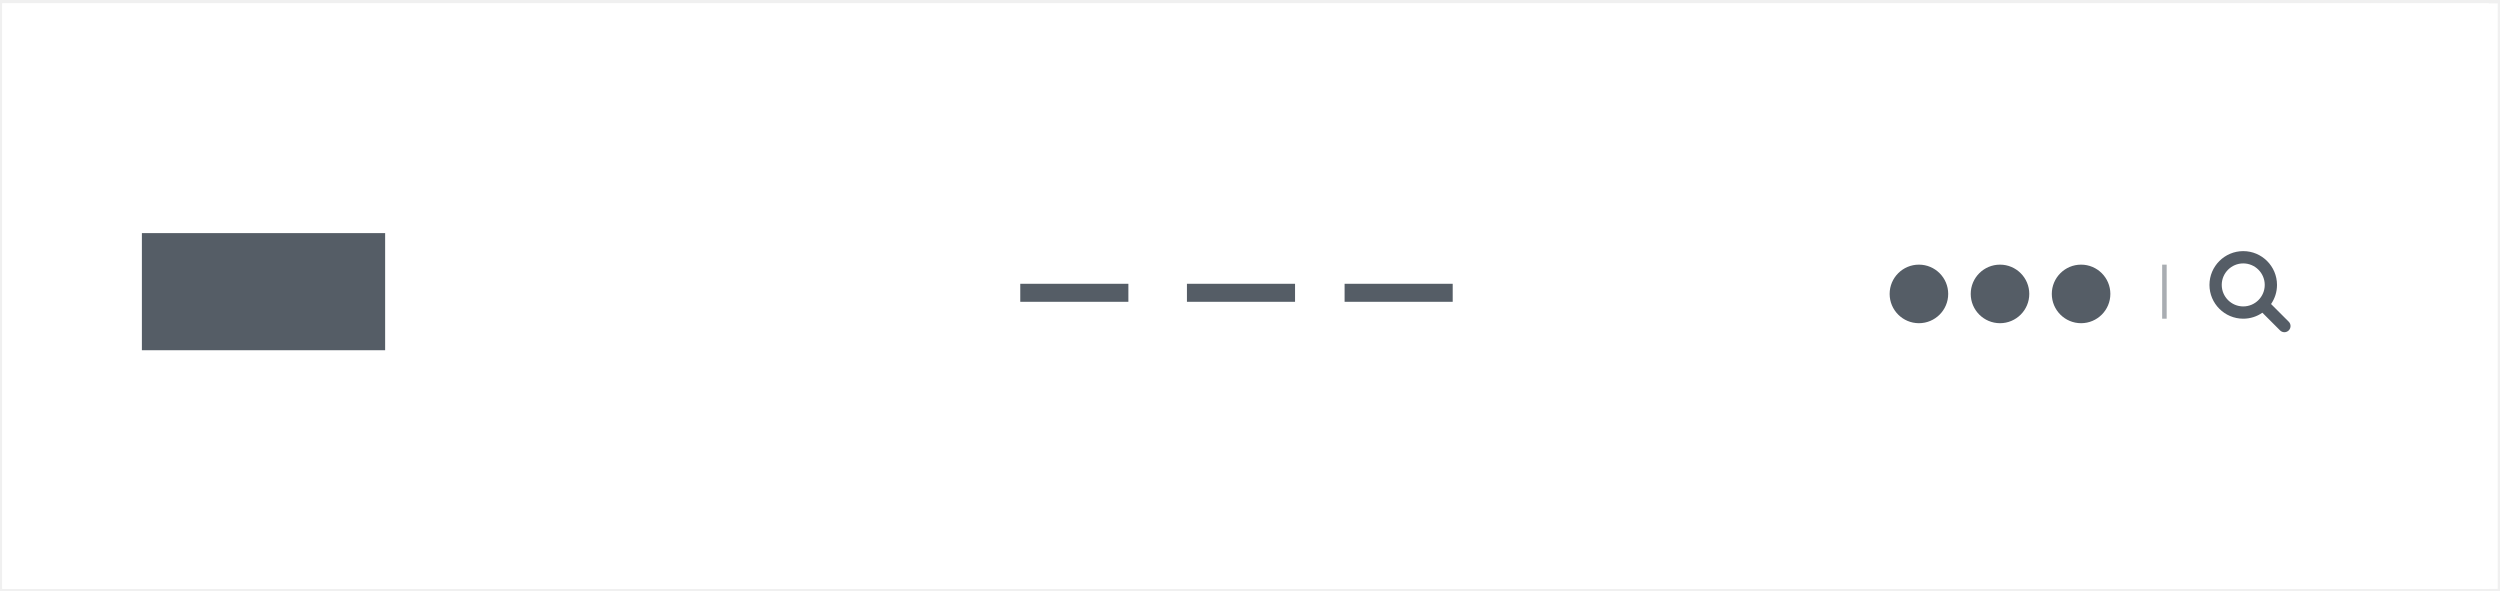
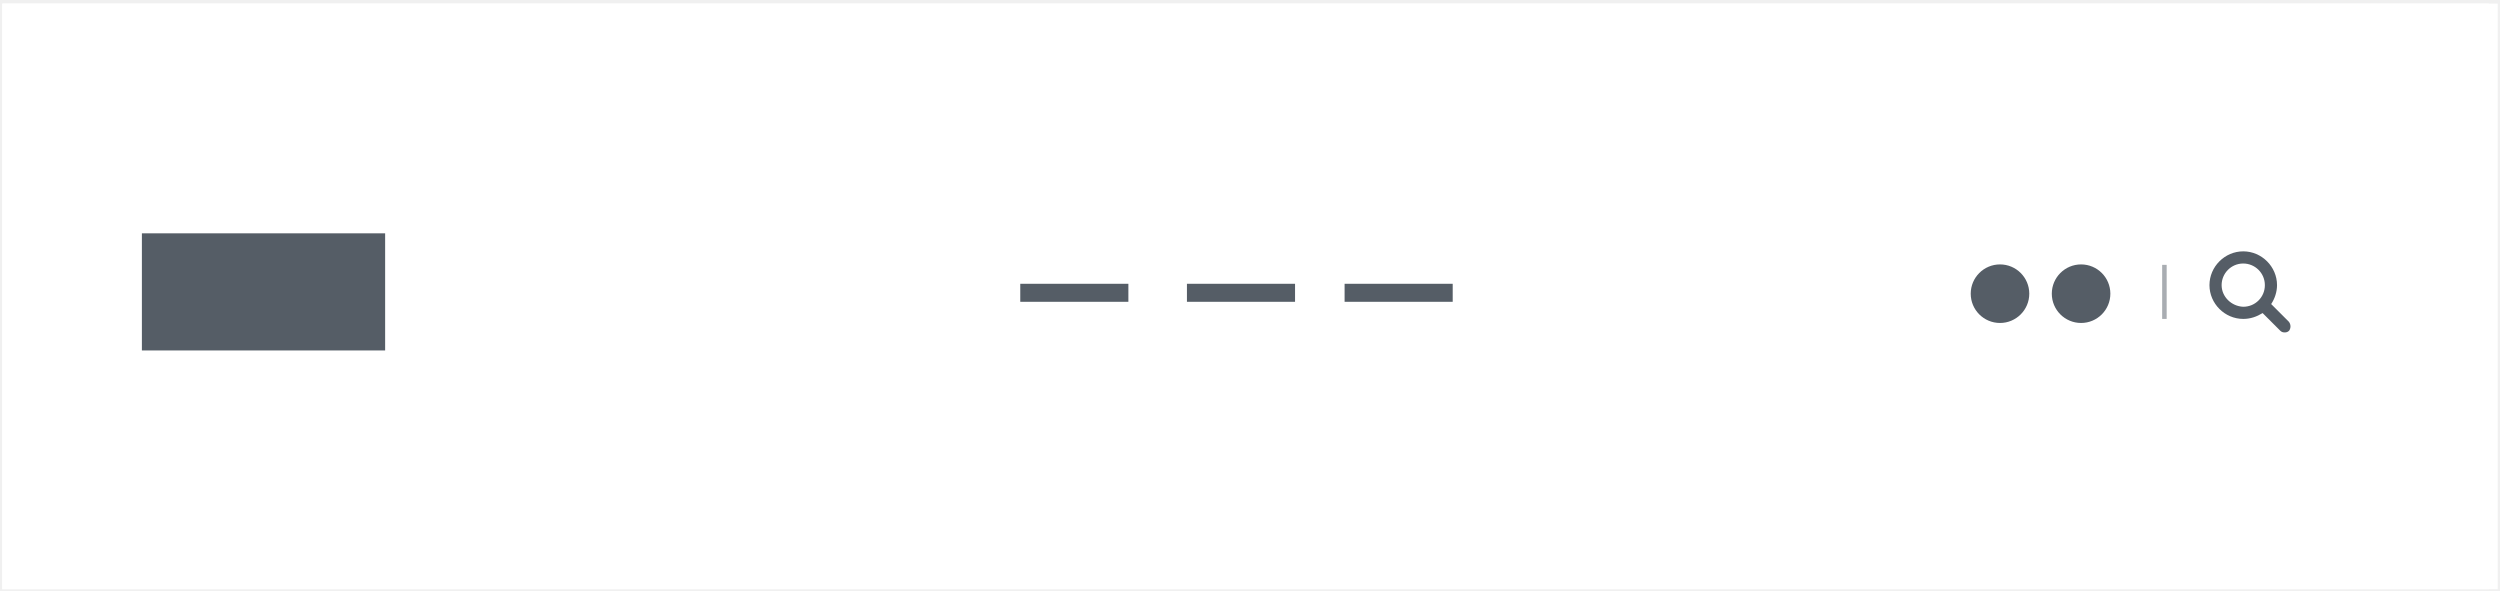
- <svg xmlns="http://www.w3.org/2000/svg" fill="none" height="131" viewBox="0 0 555 131" width="555">
+ <svg xmlns="http://www.w3.org/2000/svg" enable-background="new 0 0 555 131" viewBox="0 0 555 131">
  <clipPath id="a">
-     <path d="m.5.75h554v130h-554z" />
+     <path d="m.5.8h554v130h-554z" />
  </clipPath>
  <g clip-path="url(#a)">
-     <path clip-rule="evenodd" d="m.5.75h554v130h-554z" fill="#fff" fill-rule="evenodd" />
-     <path clip-rule="evenodd" d="m.5.75h552v130h-552z" fill="#fff" fill-rule="evenodd" />
+     <path clip-rule="evenodd" d="m.5.8h554v130h-554z" fill="#fff" fill-rule="evenodd" />
+     <path clip-rule="evenodd" d="m.5.8h552v130h-552z" fill="#fff" fill-rule="evenodd" />
    <g fill="#555d66">
-       <path clip-rule="evenodd" d="m508.101 71.421-3.926-3.927c.831-1.208 1.32-2.668 1.32-4.243 0-4.136-3.363-7.502-7.497-7.502-4.133 0-7.498 3.365-7.498 7.502 0 4.135 3.363 7.5 7.498 7.5 1.578 0 3.042-.492 4.251-1.328l3.925 3.927c.265.266.614.4.963.4s.698-.134.964-.4c.532-.534.532-1.396 0-1.929zm-14.874-8.169c0-2.633 2.141-4.775 4.772-4.775 2.632 0 4.772 2.142 4.772 4.775 0 1.313-.533 2.503-1.394 3.368-.002.002-.002.002-.003.002-.002.001-.003.004-.004.005-.865.864-2.056 1.399-3.372 1.399-2.631 0-4.771-2.141-4.771-4.774z" fill-rule="evenodd" />
-       <path clip-rule="evenodd" d="m31.5 51.75h54v26h-54z" fill-rule="evenodd" />
-       <circle cx="462" cy="65.25" r="6.5" />
-       <circle cx="444" cy="65.25" r="6.5" />
-       <circle cx="426" cy="65.25" r="6.5" />
+       <path clip-rule="evenodd" d="m508.1 71.4-3.9-3.9c.8-1.2 1.3-2.7 1.3-4.2 0-4.1-3.4-7.5-7.5-7.5s-7.5 3.4-7.5 7.5 3.4 7.5 7.5 7.5c1.6 0 3-.5 4.3-1.3l3.9 3.9c.3.3.6.4 1 .4s.7-.1 1-.4c.4-.6.4-1.4-.1-2zm-14.9-8.1c0-2.6 2.1-4.8 4.8-4.8 2.6 0 4.8 2.1 4.8 4.8 0 1.3-.5 2.5-1.4 3.4-.9.9-2.1 1.4-3.4 1.4-2.6-.1-4.8-2.2-4.8-4.8z" fill-rule="evenodd" />
+       <path clip-rule="evenodd" d="m31.5 51.8h54v26h-54z" fill-rule="evenodd" />
+       <circle cx="462" cy="65.2" r="6.5" />
+       <circle cx="444" cy="65.2" r="6.5" />
      <path clip-rule="evenodd" d="m263.5 63h24v4h-24z" fill-rule="evenodd" />
      <path clip-rule="evenodd" d="m298.5 63h24v4h-24z" fill-rule="evenodd" />
      <path clip-rule="evenodd" d="m226.5 63h24v4h-24z" fill-rule="evenodd" />
    </g>
-     <path d="m480.5 58.75v12" stroke="#555d66" stroke-opacity=".5" />
+     <path d="m480.5 58.8v12" fill="none" stroke="#555d66" stroke-opacity=".5" />
  </g>
</svg>
